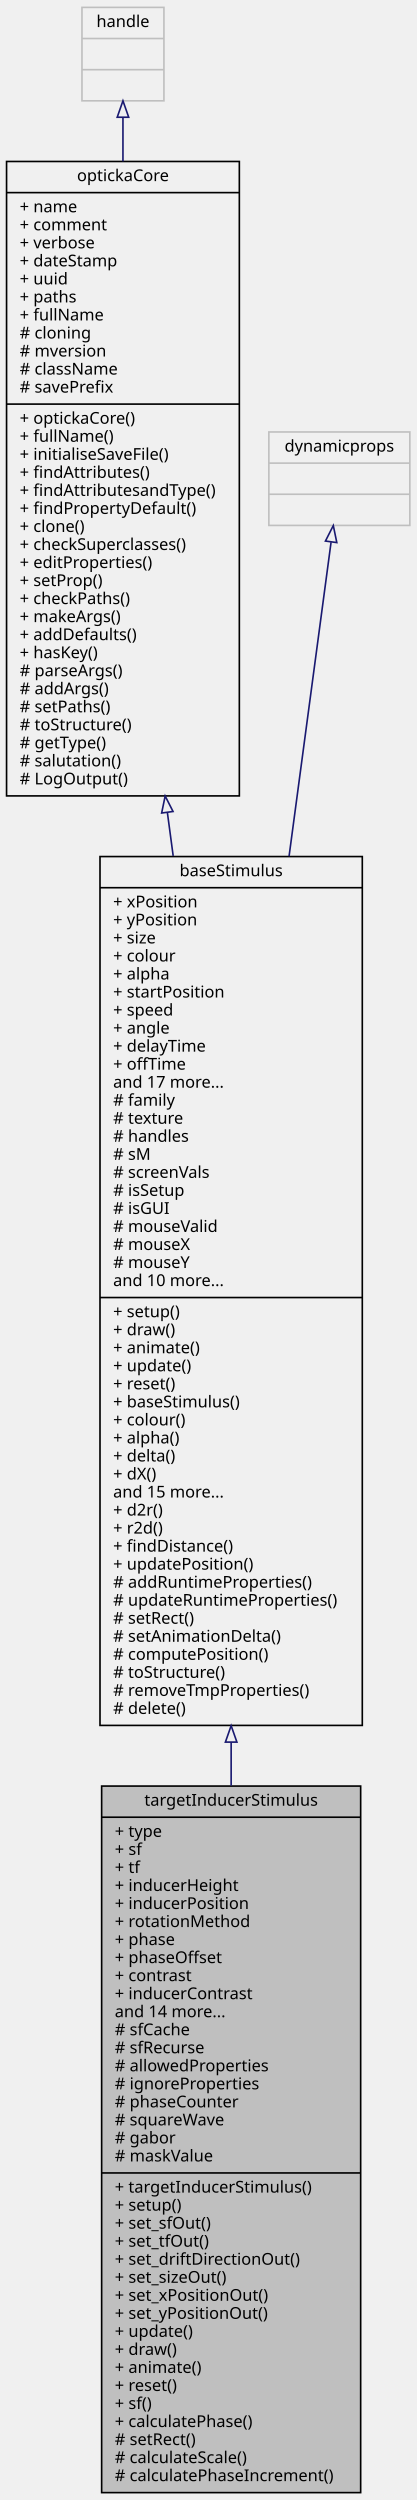
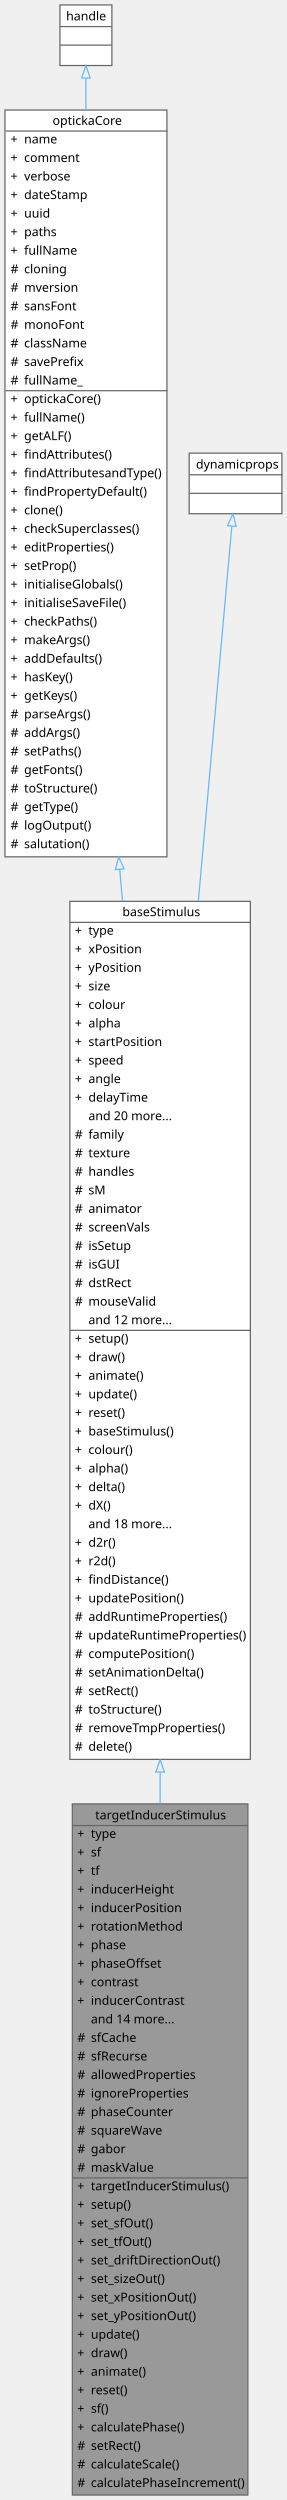
- <svg xmlns="http://www.w3.org/2000/svg" xmlns:xlink="http://www.w3.org/1999/xlink" width="254pt" height="1525pt" viewBox="0.00 0.00 254.00 1525.00">
-   <g id="graph0" class="graph" transform="scale(1 1) rotate(0) translate(4 1521)">
-     <g id="node1" class="node">
-       <g id="a_node1">
+ <svg xmlns="http://www.w3.org/2000/svg" xmlns:xlink="http://www.w3.org/1999/xlink" width="232pt" height="2022pt" viewBox="0.00 0.00 232.00 2022.00">
+   <g id="graph0" class="graph" transform="scale(1 1) rotate(0) translate(4 2018)">
+     <g id="Node000001" class="node">
+       <g id="a_Node000001">
        <a xlink:title="target inducer stimulus, inherits from baseStimulus">
-           <polygon fill="#bfbfbf" stroke="black" points="58,-0.5 58,-431.5 216,-431.5 216,-0.5 58,-0.5" />
-           <text text-anchor="middle" x="137" y="-419.5" font-family="Iosevka" font-size="10.00">targetInducerStimulus</text>
-           <polyline fill="none" stroke="black" points="58,-412.5 216,-412.5 " />
-           <text text-anchor="start" x="66" y="-400.5" font-family="Iosevka" font-size="10.00">+ type</text>
-           <text text-anchor="start" x="66" y="-389.5" font-family="Iosevka" font-size="10.00">+ sf</text>
-           <text text-anchor="start" x="66" y="-378.5" font-family="Iosevka" font-size="10.00">+ tf</text>
-           <text text-anchor="start" x="66" y="-367.5" font-family="Iosevka" font-size="10.00">+ inducerHeight</text>
-           <text text-anchor="start" x="66" y="-356.5" font-family="Iosevka" font-size="10.00">+ inducerPosition</text>
-           <text text-anchor="start" x="66" y="-345.5" font-family="Iosevka" font-size="10.00">+ rotationMethod</text>
-           <text text-anchor="start" x="66" y="-334.5" font-family="Iosevka" font-size="10.00">+ phase</text>
-           <text text-anchor="start" x="66" y="-323.5" font-family="Iosevka" font-size="10.00">+ phaseOffset</text>
-           <text text-anchor="start" x="66" y="-312.5" font-family="Iosevka" font-size="10.00">+ contrast</text>
-           <text text-anchor="start" x="66" y="-301.5" font-family="Iosevka" font-size="10.00">+ inducerContrast</text>
-           <text text-anchor="start" x="66" y="-290.5" font-family="Iosevka" font-size="10.00">and 14 more...</text>
-           <text text-anchor="start" x="66" y="-279.5" font-family="Iosevka" font-size="10.00"># sfCache</text>
-           <text text-anchor="start" x="66" y="-268.5" font-family="Iosevka" font-size="10.00"># sfRecurse</text>
-           <text text-anchor="start" x="66" y="-257.5" font-family="Iosevka" font-size="10.00"># allowedProperties</text>
-           <text text-anchor="start" x="66" y="-246.5" font-family="Iosevka" font-size="10.00"># ignoreProperties</text>
-           <text text-anchor="start" x="66" y="-235.5" font-family="Iosevka" font-size="10.00"># phaseCounter</text>
-           <text text-anchor="start" x="66" y="-224.5" font-family="Iosevka" font-size="10.00"># squareWave</text>
-           <text text-anchor="start" x="66" y="-213.5" font-family="Iosevka" font-size="10.00"># gabor</text>
-           <text text-anchor="start" x="66" y="-202.5" font-family="Iosevka" font-size="10.00"># maskValue</text>
-           <polyline fill="none" stroke="black" points="58,-195.5 216,-195.5 " />
-           <text text-anchor="start" x="66" y="-183.5" font-family="Iosevka" font-size="10.00">+ targetInducerStimulus()</text>
-           <text text-anchor="start" x="66" y="-172.5" font-family="Iosevka" font-size="10.00">+ setup()</text>
-           <text text-anchor="start" x="66" y="-161.5" font-family="Iosevka" font-size="10.00">+ set_sfOut()</text>
-           <text text-anchor="start" x="66" y="-150.5" font-family="Iosevka" font-size="10.00">+ set_tfOut()</text>
-           <text text-anchor="start" x="66" y="-139.5" font-family="Iosevka" font-size="10.00">+ set_driftDirectionOut()</text>
-           <text text-anchor="start" x="66" y="-128.5" font-family="Iosevka" font-size="10.00">+ set_sizeOut()</text>
-           <text text-anchor="start" x="66" y="-117.5" font-family="Iosevka" font-size="10.00">+ set_xPositionOut()</text>
-           <text text-anchor="start" x="66" y="-106.5" font-family="Iosevka" font-size="10.00">+ set_yPositionOut()</text>
-           <text text-anchor="start" x="66" y="-95.5" font-family="Iosevka" font-size="10.00">+ update()</text>
-           <text text-anchor="start" x="66" y="-84.5" font-family="Iosevka" font-size="10.00">+ draw()</text>
-           <text text-anchor="start" x="66" y="-73.5" font-family="Iosevka" font-size="10.00">+ animate()</text>
-           <text text-anchor="start" x="66" y="-62.5" font-family="Iosevka" font-size="10.00">+ reset()</text>
-           <text text-anchor="start" x="66" y="-51.5" font-family="Iosevka" font-size="10.00">+ sf()</text>
-           <text text-anchor="start" x="66" y="-40.5" font-family="Iosevka" font-size="10.00">+ calculatePhase()</text>
-           <text text-anchor="start" x="66" y="-29.5" font-family="Iosevka" font-size="10.00"># setRect()</text>
-           <text text-anchor="start" x="66" y="-18.5" font-family="Iosevka" font-size="10.00"># calculateScale()</text>
-           <text text-anchor="start" x="66" y="-7.5" font-family="Iosevka" font-size="10.00"># calculatePhaseIncrement()</text>
-         </a>
-       </g>
-     </g>
-     <g id="node2" class="node">
-       <g id="a_node2">
-         <a xlink:href="classbase_stimulus.html" target="_top" xlink:title="baseStimulus is the superclass for all opticka stimulus objects">
-           <polygon fill="none" stroke="black" points="57,-468.5 57,-998.5 217,-998.5 217,-468.5 57,-468.5" />
-           <text text-anchor="middle" x="137" y="-986.5" font-family="Iosevka" font-size="10.00">baseStimulus</text>
-           <polyline fill="none" stroke="black" points="57,-979.5 217,-979.5 " />
-           <text text-anchor="start" x="65" y="-967.5" font-family="Iosevka" font-size="10.00">+ xPosition</text>
-           <text text-anchor="start" x="65" y="-956.5" font-family="Iosevka" font-size="10.00">+ yPosition</text>
-           <text text-anchor="start" x="65" y="-945.5" font-family="Iosevka" font-size="10.00">+ size</text>
-           <text text-anchor="start" x="65" y="-934.5" font-family="Iosevka" font-size="10.00">+ colour</text>
-           <text text-anchor="start" x="65" y="-923.5" font-family="Iosevka" font-size="10.00">+ alpha</text>
-           <text text-anchor="start" x="65" y="-912.5" font-family="Iosevka" font-size="10.00">+ startPosition</text>
-           <text text-anchor="start" x="65" y="-901.5" font-family="Iosevka" font-size="10.00">+ speed</text>
-           <text text-anchor="start" x="65" y="-890.5" font-family="Iosevka" font-size="10.00">+ angle</text>
-           <text text-anchor="start" x="65" y="-879.5" font-family="Iosevka" font-size="10.00">+ delayTime</text>
-           <text text-anchor="start" x="65" y="-868.5" font-family="Iosevka" font-size="10.00">+ offTime</text>
-           <text text-anchor="start" x="65" y="-857.5" font-family="Iosevka" font-size="10.00">and 17 more...</text>
-           <text text-anchor="start" x="65" y="-846.5" font-family="Iosevka" font-size="10.00"># family</text>
-           <text text-anchor="start" x="65" y="-835.5" font-family="Iosevka" font-size="10.00"># texture</text>
-           <text text-anchor="start" x="65" y="-824.5" font-family="Iosevka" font-size="10.00"># handles</text>
-           <text text-anchor="start" x="65" y="-813.5" font-family="Iosevka" font-size="10.00"># sM</text>
-           <text text-anchor="start" x="65" y="-802.5" font-family="Iosevka" font-size="10.00"># screenVals</text>
-           <text text-anchor="start" x="65" y="-791.5" font-family="Iosevka" font-size="10.00"># isSetup</text>
-           <text text-anchor="start" x="65" y="-780.5" font-family="Iosevka" font-size="10.00"># isGUI</text>
-           <text text-anchor="start" x="65" y="-769.5" font-family="Iosevka" font-size="10.00"># mouseValid</text>
-           <text text-anchor="start" x="65" y="-758.5" font-family="Iosevka" font-size="10.00"># mouseX</text>
-           <text text-anchor="start" x="65" y="-747.5" font-family="Iosevka" font-size="10.00"># mouseY</text>
-           <text text-anchor="start" x="65" y="-736.5" font-family="Iosevka" font-size="10.00">and 10 more...</text>
-           <polyline fill="none" stroke="black" points="57,-729.5 217,-729.5 " />
-           <text text-anchor="start" x="65" y="-717.5" font-family="Iosevka" font-size="10.00">+ setup()</text>
-           <text text-anchor="start" x="65" y="-706.5" font-family="Iosevka" font-size="10.00">+ draw()</text>
-           <text text-anchor="start" x="65" y="-695.5" font-family="Iosevka" font-size="10.00">+ animate()</text>
-           <text text-anchor="start" x="65" y="-684.5" font-family="Iosevka" font-size="10.00">+ update()</text>
-           <text text-anchor="start" x="65" y="-673.5" font-family="Iosevka" font-size="10.00">+ reset()</text>
-           <text text-anchor="start" x="65" y="-662.5" font-family="Iosevka" font-size="10.00">+ baseStimulus()</text>
-           <text text-anchor="start" x="65" y="-651.5" font-family="Iosevka" font-size="10.00">+ colour()</text>
-           <text text-anchor="start" x="65" y="-640.5" font-family="Iosevka" font-size="10.00">+ alpha()</text>
-           <text text-anchor="start" x="65" y="-629.5" font-family="Iosevka" font-size="10.00">+ delta()</text>
-           <text text-anchor="start" x="65" y="-618.5" font-family="Iosevka" font-size="10.00">+ dX()</text>
-           <text text-anchor="start" x="65" y="-607.5" font-family="Iosevka" font-size="10.00">and 15 more...</text>
-           <text text-anchor="start" x="65" y="-596.5" font-family="Iosevka" font-size="10.00">+ d2r()</text>
-           <text text-anchor="start" x="65" y="-585.5" font-family="Iosevka" font-size="10.00">+ r2d()</text>
-           <text text-anchor="start" x="65" y="-574.5" font-family="Iosevka" font-size="10.00">+ findDistance()</text>
-           <text text-anchor="start" x="65" y="-563.5" font-family="Iosevka" font-size="10.00">+ updatePosition()</text>
-           <text text-anchor="start" x="65" y="-552.5" font-family="Iosevka" font-size="10.00"># addRuntimeProperties()</text>
-           <text text-anchor="start" x="65" y="-541.5" font-family="Iosevka" font-size="10.00"># updateRuntimeProperties()</text>
-           <text text-anchor="start" x="65" y="-530.5" font-family="Iosevka" font-size="10.00"># setRect()</text>
-           <text text-anchor="start" x="65" y="-519.5" font-family="Iosevka" font-size="10.00"># setAnimationDelta()</text>
-           <text text-anchor="start" x="65" y="-508.5" font-family="Iosevka" font-size="10.00"># computePosition()</text>
-           <text text-anchor="start" x="65" y="-497.5" font-family="Iosevka" font-size="10.00"># toStructure()</text>
-           <text text-anchor="start" x="65" y="-486.5" font-family="Iosevka" font-size="10.00"># removeTmpProperties()</text>
-           <text text-anchor="start" x="65" y="-475.5" font-family="Iosevka" font-size="10.00"># delete()</text>
-         </a>
-       </g>
-     </g>
-     <g id="edge1" class="edge">
-       <path fill="none" stroke="midnightblue" d="M137,-458.29C137,-449.4 137,-440.54 137,-431.75" />
-       <polygon fill="none" stroke="midnightblue" points="133.5,-458.33 137,-468.33 140.5,-458.33 133.5,-458.33" />
-     </g>
-     <g id="node3" class="node">
-       <g id="a_node3">
+           <polygon fill="#999999" stroke="transparent" points="196.5,-559 54.5,-559 54.5,0 196.5,0 196.5,-559" />
+           <text text-anchor="start" x="73" y="-546.5" font-family="Iosevka" font-size="10.00">targetInducerStimulus</text>
+           <text text-anchor="start" x="58.5" y="-531.5" font-family="Iosevka" font-size="10.00">+</text>
+           <text text-anchor="start" x="69.5" y="-531.5" font-family="Iosevka" font-size="10.00">type</text>
+           <text text-anchor="start" x="58.5" y="-516.5" font-family="Iosevka" font-size="10.00">+</text>
+           <text text-anchor="start" x="69.5" y="-516.5" font-family="Iosevka" font-size="10.00">sf</text>
+           <text text-anchor="start" x="58.5" y="-501.5" font-family="Iosevka" font-size="10.00">+</text>
+           <text text-anchor="start" x="69.5" y="-501.5" font-family="Iosevka" font-size="10.00">tf</text>
+           <text text-anchor="start" x="58.5" y="-486.5" font-family="Iosevka" font-size="10.00">+</text>
+           <text text-anchor="start" x="69.5" y="-486.5" font-family="Iosevka" font-size="10.00">inducerHeight</text>
+           <text text-anchor="start" x="58.5" y="-471.5" font-family="Iosevka" font-size="10.00">+</text>
+           <text text-anchor="start" x="69.5" y="-471.5" font-family="Iosevka" font-size="10.00">inducerPosition</text>
+           <text text-anchor="start" x="58.5" y="-456.5" font-family="Iosevka" font-size="10.00">+</text>
+           <text text-anchor="start" x="69.5" y="-456.5" font-family="Iosevka" font-size="10.00">rotationMethod</text>
+           <text text-anchor="start" x="58.5" y="-441.5" font-family="Iosevka" font-size="10.00">+</text>
+           <text text-anchor="start" x="69.5" y="-441.5" font-family="Iosevka" font-size="10.00">phase</text>
+           <text text-anchor="start" x="58.5" y="-426.5" font-family="Iosevka" font-size="10.00">+</text>
+           <text text-anchor="start" x="69.5" y="-426.5" font-family="Iosevka" font-size="10.00">phaseOffset</text>
+           <text text-anchor="start" x="58.5" y="-411.5" font-family="Iosevka" font-size="10.00">+</text>
+           <text text-anchor="start" x="69.5" y="-411.5" font-family="Iosevka" font-size="10.00">contrast</text>
+           <text text-anchor="start" x="58.5" y="-396.5" font-family="Iosevka" font-size="10.00">+</text>
+           <text text-anchor="start" x="69.5" y="-396.5" font-family="Iosevka" font-size="10.00">inducerContrast</text>
+           <text text-anchor="start" x="69.5" y="-381.5" font-family="Iosevka" font-size="10.00">and 14 more...</text>
+           <text text-anchor="start" x="58.5" y="-366.5" font-family="Iosevka" font-size="10.00">#</text>
+           <text text-anchor="start" x="69.5" y="-366.5" font-family="Iosevka" font-size="10.00">sfCache</text>
+           <text text-anchor="start" x="58.5" y="-351.5" font-family="Iosevka" font-size="10.00">#</text>
+           <text text-anchor="start" x="69.5" y="-351.5" font-family="Iosevka" font-size="10.00">sfRecurse</text>
+           <text text-anchor="start" x="58.5" y="-336.5" font-family="Iosevka" font-size="10.00">#</text>
+           <text text-anchor="start" x="69.5" y="-336.5" font-family="Iosevka" font-size="10.00">allowedProperties</text>
+           <text text-anchor="start" x="58.5" y="-321.5" font-family="Iosevka" font-size="10.00">#</text>
+           <text text-anchor="start" x="69.5" y="-321.5" font-family="Iosevka" font-size="10.00">ignoreProperties</text>
+           <text text-anchor="start" x="58.5" y="-306.5" font-family="Iosevka" font-size="10.00">#</text>
+           <text text-anchor="start" x="69.5" y="-306.5" font-family="Iosevka" font-size="10.00">phaseCounter</text>
+           <text text-anchor="start" x="58.5" y="-291.5" font-family="Iosevka" font-size="10.00">#</text>
+           <text text-anchor="start" x="69.5" y="-291.5" font-family="Iosevka" font-size="10.00">squareWave</text>
+           <text text-anchor="start" x="58.5" y="-276.5" font-family="Iosevka" font-size="10.00">#</text>
+           <text text-anchor="start" x="69.5" y="-276.5" font-family="Iosevka" font-size="10.00">gabor</text>
+           <text text-anchor="start" x="58.5" y="-261.5" font-family="Iosevka" font-size="10.00">#</text>
+           <text text-anchor="start" x="69.5" y="-261.5" font-family="Iosevka" font-size="10.00">maskValue</text>
+           <text text-anchor="start" x="58.5" y="-246.5" font-family="Iosevka" font-size="10.00">+</text>
+           <text text-anchor="start" x="69.5" y="-246.5" font-family="Iosevka" font-size="10.00">targetInducerStimulus()</text>
+           <text text-anchor="start" x="58.5" y="-231.5" font-family="Iosevka" font-size="10.00">+</text>
+           <text text-anchor="start" x="69.5" y="-231.5" font-family="Iosevka" font-size="10.00">setup()</text>
+           <text text-anchor="start" x="58.5" y="-216.5" font-family="Iosevka" font-size="10.00">+</text>
+           <text text-anchor="start" x="69.5" y="-216.5" font-family="Iosevka" font-size="10.00">set_sfOut()</text>
+           <text text-anchor="start" x="58.5" y="-201.5" font-family="Iosevka" font-size="10.00">+</text>
+           <text text-anchor="start" x="69.5" y="-201.5" font-family="Iosevka" font-size="10.00">set_tfOut()</text>
+           <text text-anchor="start" x="58.5" y="-186.5" font-family="Iosevka" font-size="10.00">+</text>
+           <text text-anchor="start" x="69.5" y="-186.5" font-family="Iosevka" font-size="10.00">set_driftDirectionOut()</text>
+           <text text-anchor="start" x="58.5" y="-171.5" font-family="Iosevka" font-size="10.00">+</text>
+           <text text-anchor="start" x="69.5" y="-171.5" font-family="Iosevka" font-size="10.00">set_sizeOut()</text>
+           <text text-anchor="start" x="58.5" y="-156.5" font-family="Iosevka" font-size="10.00">+</text>
+           <text text-anchor="start" x="69.5" y="-156.5" font-family="Iosevka" font-size="10.00">set_xPositionOut()</text>
+           <text text-anchor="start" x="58.5" y="-141.5" font-family="Iosevka" font-size="10.00">+</text>
+           <text text-anchor="start" x="69.5" y="-141.5" font-family="Iosevka" font-size="10.00">set_yPositionOut()</text>
+           <text text-anchor="start" x="58.5" y="-126.5" font-family="Iosevka" font-size="10.00">+</text>
+           <text text-anchor="start" x="69.5" y="-126.5" font-family="Iosevka" font-size="10.00">update()</text>
+           <text text-anchor="start" x="58.5" y="-111.5" font-family="Iosevka" font-size="10.00">+</text>
+           <text text-anchor="start" x="69.5" y="-111.5" font-family="Iosevka" font-size="10.00">draw()</text>
+           <text text-anchor="start" x="58.5" y="-96.5" font-family="Iosevka" font-size="10.00">+</text>
+           <text text-anchor="start" x="69.5" y="-96.5" font-family="Iosevka" font-size="10.00">animate()</text>
+           <text text-anchor="start" x="58.5" y="-81.5" font-family="Iosevka" font-size="10.00">+</text>
+           <text text-anchor="start" x="69.5" y="-81.5" font-family="Iosevka" font-size="10.00">reset()</text>
+           <text text-anchor="start" x="58.5" y="-66.5" font-family="Iosevka" font-size="10.00">+</text>
+           <text text-anchor="start" x="69.5" y="-66.5" font-family="Iosevka" font-size="10.00">sf()</text>
+           <text text-anchor="start" x="58.5" y="-51.5" font-family="Iosevka" font-size="10.00">+</text>
+           <text text-anchor="start" x="69.5" y="-51.5" font-family="Iosevka" font-size="10.00">calculatePhase()</text>
+           <text text-anchor="start" x="58.5" y="-36.5" font-family="Iosevka" font-size="10.00">#</text>
+           <text text-anchor="start" x="69.5" y="-36.5" font-family="Iosevka" font-size="10.00">setRect()</text>
+           <text text-anchor="start" x="58.5" y="-21.5" font-family="Iosevka" font-size="10.00">#</text>
+           <text text-anchor="start" x="69.5" y="-21.5" font-family="Iosevka" font-size="10.00">calculateScale()</text>
+           <text text-anchor="start" x="58.5" y="-6.5" font-family="Iosevka" font-size="10.00">#</text>
+           <text text-anchor="start" x="69.5" y="-6.5" font-family="Iosevka" font-size="10.00">calculatePhaseIncrement()</text>
+           <polygon fill="#666666" stroke="#666666" points="54.5,-541.5 54.5,-541.5 196.5,-541.5 196.5,-541.5 54.5,-541.5" />
+           <polygon fill="#666666" stroke="#666666" points="54.5,-256.5 54.5,-256.5 67.5,-256.5 67.5,-256.5 54.5,-256.5" />
+           <polygon fill="#666666" stroke="#666666" points="67.5,-256.5 67.5,-256.5 196.5,-256.5 196.5,-256.5 67.5,-256.5" />
+           <polygon fill="none" stroke="#666666" points="54.5,0 54.5,-559 196.5,-559 196.5,0 54.5,0" />
+         </a>
+       </g>
+     </g>
+     <g id="Node000002" class="node">
+       <g id="a_Node000002">
+         <a xlink:href="classbase_stimulus.html" target="_top" xlink:title="baseStimulus is the superclass for all stimulus objects">
+           <polygon fill="white" stroke="transparent" points="198.5,-1289 52.5,-1289 52.5,-595 198.5,-595 198.5,-1289" />
+           <text text-anchor="start" x="95" y="-1277" font-family="Iosevka" font-size="10.00">baseStimulus</text>
+           <text text-anchor="start" x="56.5" y="-1262" font-family="Iosevka" font-size="10.00">+</text>
+           <text text-anchor="start" x="67.5" y="-1262" font-family="Iosevka" font-size="10.00">type</text>
+           <text text-anchor="start" x="56.5" y="-1247" font-family="Iosevka" font-size="10.00">+</text>
+           <text text-anchor="start" x="67.5" y="-1247" font-family="Iosevka" font-size="10.00">xPosition</text>
+           <text text-anchor="start" x="56.5" y="-1232" font-family="Iosevka" font-size="10.00">+</text>
+           <text text-anchor="start" x="67.5" y="-1232" font-family="Iosevka" font-size="10.00">yPosition</text>
+           <text text-anchor="start" x="56.5" y="-1217" font-family="Iosevka" font-size="10.00">+</text>
+           <text text-anchor="start" x="67.5" y="-1217" font-family="Iosevka" font-size="10.00">size</text>
+           <text text-anchor="start" x="56.5" y="-1202" font-family="Iosevka" font-size="10.00">+</text>
+           <text text-anchor="start" x="67.5" y="-1202" font-family="Iosevka" font-size="10.00">colour</text>
+           <text text-anchor="start" x="56.5" y="-1187" font-family="Iosevka" font-size="10.00">+</text>
+           <text text-anchor="start" x="67.5" y="-1187" font-family="Iosevka" font-size="10.00">alpha</text>
+           <text text-anchor="start" x="56.5" y="-1172" font-family="Iosevka" font-size="10.00">+</text>
+           <text text-anchor="start" x="67.5" y="-1172" font-family="Iosevka" font-size="10.00">startPosition</text>
+           <text text-anchor="start" x="56.5" y="-1157" font-family="Iosevka" font-size="10.00">+</text>
+           <text text-anchor="start" x="67.5" y="-1157" font-family="Iosevka" font-size="10.00">speed</text>
+           <text text-anchor="start" x="56.5" y="-1142" font-family="Iosevka" font-size="10.00">+</text>
+           <text text-anchor="start" x="67.5" y="-1142" font-family="Iosevka" font-size="10.00">angle</text>
+           <text text-anchor="start" x="56.5" y="-1127" font-family="Iosevka" font-size="10.00">+</text>
+           <text text-anchor="start" x="67.5" y="-1127" font-family="Iosevka" font-size="10.00">delayTime</text>
+           <text text-anchor="start" x="67.5" y="-1112" font-family="Iosevka" font-size="10.00">and 20 more...</text>
+           <text text-anchor="start" x="56.5" y="-1097" font-family="Iosevka" font-size="10.00">#</text>
+           <text text-anchor="start" x="67.5" y="-1097" font-family="Iosevka" font-size="10.00">family</text>
+           <text text-anchor="start" x="56.5" y="-1082" font-family="Iosevka" font-size="10.00">#</text>
+           <text text-anchor="start" x="67.5" y="-1082" font-family="Iosevka" font-size="10.00">texture</text>
+           <text text-anchor="start" x="56.5" y="-1067" font-family="Iosevka" font-size="10.00">#</text>
+           <text text-anchor="start" x="67.5" y="-1067" font-family="Iosevka" font-size="10.00">handles</text>
+           <text text-anchor="start" x="56.5" y="-1052" font-family="Iosevka" font-size="10.00">#</text>
+           <text text-anchor="start" x="67.5" y="-1052" font-family="Iosevka" font-size="10.00">sM</text>
+           <text text-anchor="start" x="56.5" y="-1037" font-family="Iosevka" font-size="10.00">#</text>
+           <text text-anchor="start" x="67.5" y="-1037" font-family="Iosevka" font-size="10.00">animator</text>
+           <text text-anchor="start" x="56.5" y="-1022" font-family="Iosevka" font-size="10.00">#</text>
+           <text text-anchor="start" x="67.5" y="-1022" font-family="Iosevka" font-size="10.00">screenVals</text>
+           <text text-anchor="start" x="56.5" y="-1007" font-family="Iosevka" font-size="10.00">#</text>
+           <text text-anchor="start" x="67.5" y="-1007" font-family="Iosevka" font-size="10.00">isSetup</text>
+           <text text-anchor="start" x="56.5" y="-992" font-family="Iosevka" font-size="10.00">#</text>
+           <text text-anchor="start" x="67.5" y="-992" font-family="Iosevka" font-size="10.00">isGUI</text>
+           <text text-anchor="start" x="56.5" y="-977" font-family="Iosevka" font-size="10.00">#</text>
+           <text text-anchor="start" x="67.5" y="-977" font-family="Iosevka" font-size="10.00">dstRect</text>
+           <text text-anchor="start" x="56.5" y="-962" font-family="Iosevka" font-size="10.00">#</text>
+           <text text-anchor="start" x="67.5" y="-962" font-family="Iosevka" font-size="10.00">mouseValid</text>
+           <text text-anchor="start" x="67.5" y="-947" font-family="Iosevka" font-size="10.00">and 12 more...</text>
+           <text text-anchor="start" x="56.5" y="-932" font-family="Iosevka" font-size="10.00">+</text>
+           <text text-anchor="start" x="67.5" y="-932" font-family="Iosevka" font-size="10.00">setup()</text>
+           <text text-anchor="start" x="56.5" y="-917" font-family="Iosevka" font-size="10.00">+</text>
+           <text text-anchor="start" x="67.5" y="-917" font-family="Iosevka" font-size="10.00">draw()</text>
+           <text text-anchor="start" x="56.5" y="-902" font-family="Iosevka" font-size="10.00">+</text>
+           <text text-anchor="start" x="67.5" y="-902" font-family="Iosevka" font-size="10.00">animate()</text>
+           <text text-anchor="start" x="56.5" y="-887" font-family="Iosevka" font-size="10.00">+</text>
+           <text text-anchor="start" x="67.5" y="-887" font-family="Iosevka" font-size="10.00">update()</text>
+           <text text-anchor="start" x="56.5" y="-872" font-family="Iosevka" font-size="10.00">+</text>
+           <text text-anchor="start" x="67.5" y="-872" font-family="Iosevka" font-size="10.00">reset()</text>
+           <text text-anchor="start" x="56.5" y="-857" font-family="Iosevka" font-size="10.00">+</text>
+           <text text-anchor="start" x="67.5" y="-857" font-family="Iosevka" font-size="10.00">baseStimulus()</text>
+           <text text-anchor="start" x="56.5" y="-842" font-family="Iosevka" font-size="10.00">+</text>
+           <text text-anchor="start" x="67.5" y="-842" font-family="Iosevka" font-size="10.00">colour()</text>
+           <text text-anchor="start" x="56.5" y="-827" font-family="Iosevka" font-size="10.00">+</text>
+           <text text-anchor="start" x="67.5" y="-827" font-family="Iosevka" font-size="10.00">alpha()</text>
+           <text text-anchor="start" x="56.5" y="-812" font-family="Iosevka" font-size="10.00">+</text>
+           <text text-anchor="start" x="67.5" y="-812" font-family="Iosevka" font-size="10.00">delta()</text>
+           <text text-anchor="start" x="56.5" y="-797" font-family="Iosevka" font-size="10.00">+</text>
+           <text text-anchor="start" x="67.5" y="-797" font-family="Iosevka" font-size="10.00">dX()</text>
+           <text text-anchor="start" x="67.5" y="-782" font-family="Iosevka" font-size="10.00">and 18 more...</text>
+           <text text-anchor="start" x="56.5" y="-767" font-family="Iosevka" font-size="10.00">+</text>
+           <text text-anchor="start" x="67.5" y="-767" font-family="Iosevka" font-size="10.00">d2r()</text>
+           <text text-anchor="start" x="56.5" y="-752" font-family="Iosevka" font-size="10.00">+</text>
+           <text text-anchor="start" x="67.5" y="-752" font-family="Iosevka" font-size="10.00">r2d()</text>
+           <text text-anchor="start" x="56.5" y="-737" font-family="Iosevka" font-size="10.00">+</text>
+           <text text-anchor="start" x="67.5" y="-737" font-family="Iosevka" font-size="10.00">findDistance()</text>
+           <text text-anchor="start" x="56.5" y="-722" font-family="Iosevka" font-size="10.00">+</text>
+           <text text-anchor="start" x="67.5" y="-722" font-family="Iosevka" font-size="10.00">updatePosition()</text>
+           <text text-anchor="start" x="56.5" y="-707" font-family="Iosevka" font-size="10.00">#</text>
+           <text text-anchor="start" x="67.5" y="-707" font-family="Iosevka" font-size="10.00">addRuntimeProperties()</text>
+           <text text-anchor="start" x="56.5" y="-692" font-family="Iosevka" font-size="10.00">#</text>
+           <text text-anchor="start" x="67.5" y="-692" font-family="Iosevka" font-size="10.00">updateRuntimeProperties()</text>
+           <text text-anchor="start" x="56.5" y="-677" font-family="Iosevka" font-size="10.00">#</text>
+           <text text-anchor="start" x="67.5" y="-677" font-family="Iosevka" font-size="10.00">computePosition()</text>
+           <text text-anchor="start" x="56.5" y="-662" font-family="Iosevka" font-size="10.00">#</text>
+           <text text-anchor="start" x="67.5" y="-662" font-family="Iosevka" font-size="10.00">setAnimationDelta()</text>
+           <text text-anchor="start" x="56.5" y="-647" font-family="Iosevka" font-size="10.00">#</text>
+           <text text-anchor="start" x="67.5" y="-647" font-family="Iosevka" font-size="10.00">setRect()</text>
+           <text text-anchor="start" x="56.5" y="-632" font-family="Iosevka" font-size="10.00">#</text>
+           <text text-anchor="start" x="67.5" y="-632" font-family="Iosevka" font-size="10.00">toStructure()</text>
+           <text text-anchor="start" x="56.5" y="-617" font-family="Iosevka" font-size="10.00">#</text>
+           <text text-anchor="start" x="67.5" y="-617" font-family="Iosevka" font-size="10.00">removeTmpProperties()</text>
+           <text text-anchor="start" x="56.5" y="-602" font-family="Iosevka" font-size="10.00">#</text>
+           <text text-anchor="start" x="67.5" y="-602" font-family="Iosevka" font-size="10.00">delete()</text>
+           <polygon fill="#666666" stroke="#666666" points="52.5,-1272 52.5,-1272 198.5,-1272 198.5,-1272 52.5,-1272" />
+           <polygon fill="#666666" stroke="#666666" points="52.5,-942 52.5,-942 65.5,-942 65.5,-942 52.5,-942" />
+           <polygon fill="#666666" stroke="#666666" points="65.5,-942 65.5,-942 198.5,-942 198.5,-942 65.5,-942" />
+           <polygon fill="none" stroke="#666666" points="52.5,-595 52.5,-1289 198.5,-1289 198.5,-595 52.5,-595" />
+         </a>
+       </g>
+     </g>
+     <g id="edge1_Node000001_Node000002" class="edge">
+       <g id="a_edge1_Node000001_Node000002">
+         <a xlink:title=" ">
+           <path fill="none" stroke="#63b8ff" d="M125.5,-584.53C125.5,-576.12 125.5,-567.73 125.5,-559.39" />
+           <polygon fill="none" stroke="#63b8ff" points="122,-584.79 125.5,-594.79 129,-584.79 122,-584.79" />
+         </a>
+       </g>
+     </g>
+     <g id="Node000003" class="node">
+       <g id="a_Node000003">
        <a xlink:href="classopticka_core.html" target="_top" xlink:title="optickaCore base class inherited by other opticka classes.">
-           <polygon fill="none" stroke="black" points="0,-1035.5 0,-1422.5 142,-1422.5 142,-1035.5 0,-1035.5" />
-           <text text-anchor="middle" x="71" y="-1410.5" font-family="Iosevka" font-size="10.00">optickaCore</text>
-           <polyline fill="none" stroke="black" points="0,-1403.5 142,-1403.5 " />
-           <text text-anchor="start" x="8" y="-1391.5" font-family="Iosevka" font-size="10.00">+ name</text>
-           <text text-anchor="start" x="8" y="-1380.5" font-family="Iosevka" font-size="10.00">+ comment</text>
-           <text text-anchor="start" x="8" y="-1369.5" font-family="Iosevka" font-size="10.00">+ verbose</text>
-           <text text-anchor="start" x="8" y="-1358.5" font-family="Iosevka" font-size="10.00">+ dateStamp</text>
-           <text text-anchor="start" x="8" y="-1347.5" font-family="Iosevka" font-size="10.00">+ uuid</text>
-           <text text-anchor="start" x="8" y="-1336.5" font-family="Iosevka" font-size="10.00">+ paths</text>
-           <text text-anchor="start" x="8" y="-1325.5" font-family="Iosevka" font-size="10.00">+ fullName</text>
-           <text text-anchor="start" x="8" y="-1314.5" font-family="Iosevka" font-size="10.00"># cloning</text>
-           <text text-anchor="start" x="8" y="-1303.5" font-family="Iosevka" font-size="10.00"># mversion</text>
-           <text text-anchor="start" x="8" y="-1292.5" font-family="Iosevka" font-size="10.00"># className</text>
-           <text text-anchor="start" x="8" y="-1281.5" font-family="Iosevka" font-size="10.00"># savePrefix</text>
-           <polyline fill="none" stroke="black" points="0,-1274.5 142,-1274.5 " />
-           <text text-anchor="start" x="8" y="-1262.5" font-family="Iosevka" font-size="10.00">+ optickaCore()</text>
-           <text text-anchor="start" x="8" y="-1251.5" font-family="Iosevka" font-size="10.00">+ fullName()</text>
-           <text text-anchor="start" x="8" y="-1240.5" font-family="Iosevka" font-size="10.00">+ initialiseSaveFile()</text>
-           <text text-anchor="start" x="8" y="-1229.5" font-family="Iosevka" font-size="10.00">+ findAttributes()</text>
-           <text text-anchor="start" x="8" y="-1218.5" font-family="Iosevka" font-size="10.00">+ findAttributesandType()</text>
-           <text text-anchor="start" x="8" y="-1207.5" font-family="Iosevka" font-size="10.00">+ findPropertyDefault()</text>
-           <text text-anchor="start" x="8" y="-1196.5" font-family="Iosevka" font-size="10.00">+ clone()</text>
-           <text text-anchor="start" x="8" y="-1185.5" font-family="Iosevka" font-size="10.00">+ checkSuperclasses()</text>
-           <text text-anchor="start" x="8" y="-1174.5" font-family="Iosevka" font-size="10.00">+ editProperties()</text>
-           <text text-anchor="start" x="8" y="-1163.5" font-family="Iosevka" font-size="10.00">+ setProp()</text>
-           <text text-anchor="start" x="8" y="-1152.5" font-family="Iosevka" font-size="10.00">+ checkPaths()</text>
-           <text text-anchor="start" x="8" y="-1141.5" font-family="Iosevka" font-size="10.00">+ makeArgs()</text>
-           <text text-anchor="start" x="8" y="-1130.5" font-family="Iosevka" font-size="10.00">+ addDefaults()</text>
-           <text text-anchor="start" x="8" y="-1119.5" font-family="Iosevka" font-size="10.00">+ hasKey()</text>
-           <text text-anchor="start" x="8" y="-1108.5" font-family="Iosevka" font-size="10.00"># parseArgs()</text>
-           <text text-anchor="start" x="8" y="-1097.5" font-family="Iosevka" font-size="10.00"># addArgs()</text>
-           <text text-anchor="start" x="8" y="-1086.5" font-family="Iosevka" font-size="10.00"># setPaths()</text>
-           <text text-anchor="start" x="8" y="-1075.5" font-family="Iosevka" font-size="10.00"># toStructure()</text>
-           <text text-anchor="start" x="8" y="-1064.5" font-family="Iosevka" font-size="10.00"># getType()</text>
-           <text text-anchor="start" x="8" y="-1053.5" font-family="Iosevka" font-size="10.00"># salutation()</text>
-           <text text-anchor="start" x="8" y="-1042.5" font-family="Iosevka" font-size="10.00"># LogOutput()</text>
-         </a>
-       </g>
-     </g>
-     <g id="edge2" class="edge">
-       <path fill="none" stroke="midnightblue" d="M98.08,-1025.52C99.26,-1016.71 100.45,-1007.82 101.64,-998.9" />
-       <polygon fill="none" stroke="midnightblue" points="94.61,-1025.06 96.75,-1035.43 101.55,-1025.99 94.61,-1025.06" />
-     </g>
-     <g id="node4" class="node">
-       <g id="a_node4">
-         <a xlink:title=" ">
-           <polygon fill="none" stroke="#bfbfbf" points="46,-1459.5 46,-1516.5 96,-1516.5 96,-1459.5 46,-1459.5" />
-           <text text-anchor="middle" x="71" y="-1504.5" font-family="Iosevka" font-size="10.00">handle</text>
-           <polyline fill="none" stroke="#bfbfbf" points="46,-1497.5 96,-1497.5 " />
-           <text text-anchor="middle" x="71" y="-1485.5" font-family="Iosevka" font-size="10.00"> </text>
-           <polyline fill="none" stroke="#bfbfbf" points="46,-1478.5 96,-1478.5 " />
-           <text text-anchor="middle" x="71" y="-1466.5" font-family="Iosevka" font-size="10.00"> </text>
-         </a>
-       </g>
-     </g>
-     <g id="edge3" class="edge">
-       <path fill="none" stroke="midnightblue" d="M71,-1449.46C71,-1441.38 71,-1432.31 71,-1422.58" />
-       <polygon fill="none" stroke="midnightblue" points="67.5,-1449.5 71,-1459.5 74.5,-1449.5 67.5,-1449.5" />
-     </g>
-     <g id="node5" class="node">
-       <g id="a_node5">
-         <a xlink:title=" ">
-           <polygon fill="none" stroke="#bfbfbf" points="160,-1200.5 160,-1257.5 246,-1257.5 246,-1200.5 160,-1200.5" />
-           <text text-anchor="middle" x="203" y="-1245.5" font-family="Iosevka" font-size="10.00">dynamicprops</text>
-           <polyline fill="none" stroke="#bfbfbf" points="160,-1238.5 246,-1238.5 " />
-           <text text-anchor="middle" x="203" y="-1226.5" font-family="Iosevka" font-size="10.00"> </text>
-           <polyline fill="none" stroke="#bfbfbf" points="160,-1219.5 246,-1219.5 " />
-           <text text-anchor="middle" x="203" y="-1207.5" font-family="Iosevka" font-size="10.00"> </text>
-         </a>
-       </g>
-     </g>
-     <g id="edge4" class="edge">
-       <path fill="none" stroke="midnightblue" d="M197.95,-1190.25C192.25,-1147.6 182.44,-1074.24 172.33,-998.68" />
-       <polygon fill="none" stroke="midnightblue" points="194.52,-1190.96 199.31,-1200.41 201.45,-1190.03 194.52,-1190.96" />
+           <polygon fill="white" stroke="transparent" points="131,-1929 0,-1929 0,-1325 131,-1325 131,-1929" />
+           <text text-anchor="start" x="38.5" y="-1917" font-family="Iosevka" font-size="10.00">optickaCore</text>
+           <text text-anchor="start" x="4.5" y="-1902" font-family="Iosevka" font-size="10.00">+</text>
+           <text text-anchor="start" x="15.5" y="-1902" font-family="Iosevka" font-size="10.00">name</text>
+           <text text-anchor="start" x="4.5" y="-1887" font-family="Iosevka" font-size="10.00">+</text>
+           <text text-anchor="start" x="15.5" y="-1887" font-family="Iosevka" font-size="10.00">comment</text>
+           <text text-anchor="start" x="4.5" y="-1872" font-family="Iosevka" font-size="10.00">+</text>
+           <text text-anchor="start" x="15.5" y="-1872" font-family="Iosevka" font-size="10.00">verbose</text>
+           <text text-anchor="start" x="4.5" y="-1857" font-family="Iosevka" font-size="10.00">+</text>
+           <text text-anchor="start" x="15.5" y="-1857" font-family="Iosevka" font-size="10.00">dateStamp</text>
+           <text text-anchor="start" x="4.5" y="-1842" font-family="Iosevka" font-size="10.00">+</text>
+           <text text-anchor="start" x="15.5" y="-1842" font-family="Iosevka" font-size="10.00">uuid</text>
+           <text text-anchor="start" x="4.5" y="-1827" font-family="Iosevka" font-size="10.00">+</text>
+           <text text-anchor="start" x="15.5" y="-1827" font-family="Iosevka" font-size="10.00">paths</text>
+           <text text-anchor="start" x="4.5" y="-1812" font-family="Iosevka" font-size="10.00">+</text>
+           <text text-anchor="start" x="15.5" y="-1812" font-family="Iosevka" font-size="10.00">fullName</text>
+           <text text-anchor="start" x="4.5" y="-1797" font-family="Iosevka" font-size="10.00">#</text>
+           <text text-anchor="start" x="15.5" y="-1797" font-family="Iosevka" font-size="10.00">cloning</text>
+           <text text-anchor="start" x="4.5" y="-1782" font-family="Iosevka" font-size="10.00">#</text>
+           <text text-anchor="start" x="15.5" y="-1782" font-family="Iosevka" font-size="10.00">mversion</text>
+           <text text-anchor="start" x="4.5" y="-1767" font-family="Iosevka" font-size="10.00">#</text>
+           <text text-anchor="start" x="15.5" y="-1767" font-family="Iosevka" font-size="10.00">sansFont</text>
+           <text text-anchor="start" x="4.5" y="-1752" font-family="Iosevka" font-size="10.00">#</text>
+           <text text-anchor="start" x="15.5" y="-1752" font-family="Iosevka" font-size="10.00">monoFont</text>
+           <text text-anchor="start" x="4.5" y="-1737" font-family="Iosevka" font-size="10.00">#</text>
+           <text text-anchor="start" x="15.5" y="-1737" font-family="Iosevka" font-size="10.00">className</text>
+           <text text-anchor="start" x="4.5" y="-1722" font-family="Iosevka" font-size="10.00">#</text>
+           <text text-anchor="start" x="15.5" y="-1722" font-family="Iosevka" font-size="10.00">savePrefix</text>
+           <text text-anchor="start" x="4.5" y="-1707" font-family="Iosevka" font-size="10.00">#</text>
+           <text text-anchor="start" x="15.5" y="-1707" font-family="Iosevka" font-size="10.00">fullName_</text>
+           <text text-anchor="start" x="4.5" y="-1692" font-family="Iosevka" font-size="10.00">+</text>
+           <text text-anchor="start" x="15.5" y="-1692" font-family="Iosevka" font-size="10.00">optickaCore()</text>
+           <text text-anchor="start" x="4.5" y="-1677" font-family="Iosevka" font-size="10.00">+</text>
+           <text text-anchor="start" x="15.5" y="-1677" font-family="Iosevka" font-size="10.00">fullName()</text>
+           <text text-anchor="start" x="4.5" y="-1662" font-family="Iosevka" font-size="10.00">+</text>
+           <text text-anchor="start" x="15.5" y="-1662" font-family="Iosevka" font-size="10.00">getALF()</text>
+           <text text-anchor="start" x="4.5" y="-1647" font-family="Iosevka" font-size="10.00">+</text>
+           <text text-anchor="start" x="15.5" y="-1647" font-family="Iosevka" font-size="10.00">findAttributes()</text>
+           <text text-anchor="start" x="4.5" y="-1632" font-family="Iosevka" font-size="10.00">+</text>
+           <text text-anchor="start" x="15.5" y="-1632" font-family="Iosevka" font-size="10.00">findAttributesandType()</text>
+           <text text-anchor="start" x="4.5" y="-1617" font-family="Iosevka" font-size="10.00">+</text>
+           <text text-anchor="start" x="15.5" y="-1617" font-family="Iosevka" font-size="10.00">findPropertyDefault()</text>
+           <text text-anchor="start" x="4.5" y="-1602" font-family="Iosevka" font-size="10.00">+</text>
+           <text text-anchor="start" x="15.5" y="-1602" font-family="Iosevka" font-size="10.00">clone()</text>
+           <text text-anchor="start" x="4.5" y="-1587" font-family="Iosevka" font-size="10.00">+</text>
+           <text text-anchor="start" x="15.5" y="-1587" font-family="Iosevka" font-size="10.00">checkSuperclasses()</text>
+           <text text-anchor="start" x="4.5" y="-1572" font-family="Iosevka" font-size="10.00">+</text>
+           <text text-anchor="start" x="15.5" y="-1572" font-family="Iosevka" font-size="10.00">editProperties()</text>
+           <text text-anchor="start" x="4.5" y="-1557" font-family="Iosevka" font-size="10.00">+</text>
+           <text text-anchor="start" x="15.5" y="-1557" font-family="Iosevka" font-size="10.00">setProp()</text>
+           <text text-anchor="start" x="4.5" y="-1542" font-family="Iosevka" font-size="10.00">+</text>
+           <text text-anchor="start" x="15.5" y="-1542" font-family="Iosevka" font-size="10.00">initialiseGlobals()</text>
+           <text text-anchor="start" x="4.5" y="-1527" font-family="Iosevka" font-size="10.00">+</text>
+           <text text-anchor="start" x="15.5" y="-1527" font-family="Iosevka" font-size="10.00">initialiseSaveFile()</text>
+           <text text-anchor="start" x="4.5" y="-1512" font-family="Iosevka" font-size="10.00">+</text>
+           <text text-anchor="start" x="15.5" y="-1512" font-family="Iosevka" font-size="10.00">checkPaths()</text>
+           <text text-anchor="start" x="4.5" y="-1497" font-family="Iosevka" font-size="10.00">+</text>
+           <text text-anchor="start" x="15.5" y="-1497" font-family="Iosevka" font-size="10.00">makeArgs()</text>
+           <text text-anchor="start" x="4.5" y="-1482" font-family="Iosevka" font-size="10.00">+</text>
+           <text text-anchor="start" x="15.5" y="-1482" font-family="Iosevka" font-size="10.00">addDefaults()</text>
+           <text text-anchor="start" x="4.5" y="-1467" font-family="Iosevka" font-size="10.00">+</text>
+           <text text-anchor="start" x="15.5" y="-1467" font-family="Iosevka" font-size="10.00">hasKey()</text>
+           <text text-anchor="start" x="4.5" y="-1452" font-family="Iosevka" font-size="10.00">+</text>
+           <text text-anchor="start" x="15.5" y="-1452" font-family="Iosevka" font-size="10.00">getKeys()</text>
+           <text text-anchor="start" x="4.5" y="-1437" font-family="Iosevka" font-size="10.00">#</text>
+           <text text-anchor="start" x="15.5" y="-1437" font-family="Iosevka" font-size="10.00">parseArgs()</text>
+           <text text-anchor="start" x="4.5" y="-1422" font-family="Iosevka" font-size="10.00">#</text>
+           <text text-anchor="start" x="15.5" y="-1422" font-family="Iosevka" font-size="10.00">addArgs()</text>
+           <text text-anchor="start" x="4.5" y="-1407" font-family="Iosevka" font-size="10.00">#</text>
+           <text text-anchor="start" x="15.5" y="-1407" font-family="Iosevka" font-size="10.00">setPaths()</text>
+           <text text-anchor="start" x="4.5" y="-1392" font-family="Iosevka" font-size="10.00">#</text>
+           <text text-anchor="start" x="15.5" y="-1392" font-family="Iosevka" font-size="10.00">getFonts()</text>
+           <text text-anchor="start" x="4.5" y="-1377" font-family="Iosevka" font-size="10.00">#</text>
+           <text text-anchor="start" x="15.5" y="-1377" font-family="Iosevka" font-size="10.00">toStructure()</text>
+           <text text-anchor="start" x="4.5" y="-1362" font-family="Iosevka" font-size="10.00">#</text>
+           <text text-anchor="start" x="15.5" y="-1362" font-family="Iosevka" font-size="10.00">getType()</text>
+           <text text-anchor="start" x="4.5" y="-1347" font-family="Iosevka" font-size="10.00">#</text>
+           <text text-anchor="start" x="15.5" y="-1347" font-family="Iosevka" font-size="10.00">logOutput()</text>
+           <text text-anchor="start" x="4.5" y="-1332" font-family="Iosevka" font-size="10.00">#</text>
+           <text text-anchor="start" x="15.5" y="-1332" font-family="Iosevka" font-size="10.00">salutation()</text>
+           <polygon fill="#666666" stroke="#666666" points="0.5,-1912 0.5,-1912 131.5,-1912 131.5,-1912 0.5,-1912" />
+           <polygon fill="#666666" stroke="#666666" points="0.5,-1702 0.5,-1702 13.5,-1702 13.5,-1702 0.5,-1702" />
+           <polygon fill="#666666" stroke="#666666" points="13.5,-1702 13.5,-1702 131.5,-1702 131.5,-1702 13.5,-1702" />
+           <polygon fill="none" stroke="#666666" points="0,-1325 0,-1929 131,-1929 131,-1325 0,-1325" />
+         </a>
+       </g>
+     </g>
+     <g id="edge2_Node000002_Node000003" class="edge">
+       <g id="a_edge2_Node000002_Node000003">
+         <a xlink:title=" ">
+           <path fill="none" stroke="#63b8ff" d="M92.83,-1314.89C93.58,-1306.32 94.34,-1297.72 95.09,-1289.12" />
+           <polygon fill="none" stroke="#63b8ff" points="89.34,-1314.67 91.95,-1324.94 96.31,-1315.28 89.34,-1314.67" />
+         </a>
+       </g>
+     </g>
+     <g id="Node000004" class="node">
+       <g id="a_Node000004">
+         <a xlink:title=" ">
+           <polygon fill="white" stroke="transparent" points="86.5,-2014 44.5,-2014 44.5,-1965 86.5,-1965 86.5,-2014" />
+           <text text-anchor="start" x="49.5" y="-2001.5" font-family="Iosevka" font-size="10.00">handle</text>
+           <text text-anchor="start" x="64" y="-1986.5" font-family="Iosevka" font-size="10.00"> </text>
+           <text text-anchor="start" x="64" y="-1971.5" font-family="Iosevka" font-size="10.00"> </text>
+           <polygon fill="#666666" stroke="#666666" points="44.5,-1996.5 44.5,-1996.5 86.5,-1996.5 86.5,-1996.5 44.5,-1996.5" />
+           <polygon fill="#666666" stroke="#666666" points="44.5,-1981.5 44.5,-1981.5 86.5,-1981.5 86.5,-1981.5 44.5,-1981.5" />
+           <polygon fill="none" stroke="#666666" points="44.5,-1965 44.5,-2014 86.5,-2014 86.5,-1965 44.5,-1965" />
+         </a>
+       </g>
+     </g>
+     <g id="edge3_Node000003_Node000004" class="edge">
+       <g id="a_edge3_Node000003_Node000004">
+         <a xlink:title=" ">
+           <path fill="none" stroke="#63b8ff" d="M65.5,-1954.83C65.5,-1947.23 65.5,-1938.56 65.5,-1929.06" />
+           <polygon fill="none" stroke="#63b8ff" points="62,-1954.85 65.5,-1964.85 69,-1954.85 62,-1954.85" />
+         </a>
+       </g>
+     </g>
+     <g id="Node000005" class="node">
+       <g id="a_Node000005">
+         <a xlink:title=" ">
+           <polygon fill="white" stroke="transparent" points="224,-1651.5 149,-1651.5 149,-1602.5 224,-1602.5 224,-1651.5" />
+           <text text-anchor="start" x="154.5" y="-1639" font-family="Iosevka" font-size="10.00">dynamicprops</text>
+           <text text-anchor="start" x="185.5" y="-1624" font-family="Iosevka" font-size="10.00"> </text>
+           <text text-anchor="start" x="185.5" y="-1609" font-family="Iosevka" font-size="10.00"> </text>
+           <polygon fill="#666666" stroke="#666666" points="149.5,-1634 149.5,-1634 224.5,-1634 224.5,-1634 149.5,-1634" />
+           <polygon fill="#666666" stroke="#666666" points="149.5,-1619 149.5,-1619 224.5,-1619 224.5,-1619 149.5,-1619" />
+           <polygon fill="none" stroke="#666666" points="149,-1602.5 149,-1651.5 224,-1651.5 224,-1602.5 149,-1602.5" />
+         </a>
+       </g>
+     </g>
+     <g id="edge4_Node000002_Node000005" class="edge">
+       <g id="a_edge4_Node000002_Node000005">
+         <a xlink:title=" ">
+           <path fill="none" stroke="#63b8ff" d="M183.48,-1592.22C178.36,-1534.82 167.43,-1412.46 156.43,-1289.26" />
+           <polygon fill="none" stroke="#63b8ff" points="180.02,-1592.84 184.4,-1602.49 187,-1592.22 180.02,-1592.84" />
+         </a>
+       </g>
    </g>
  </g>
</svg>
